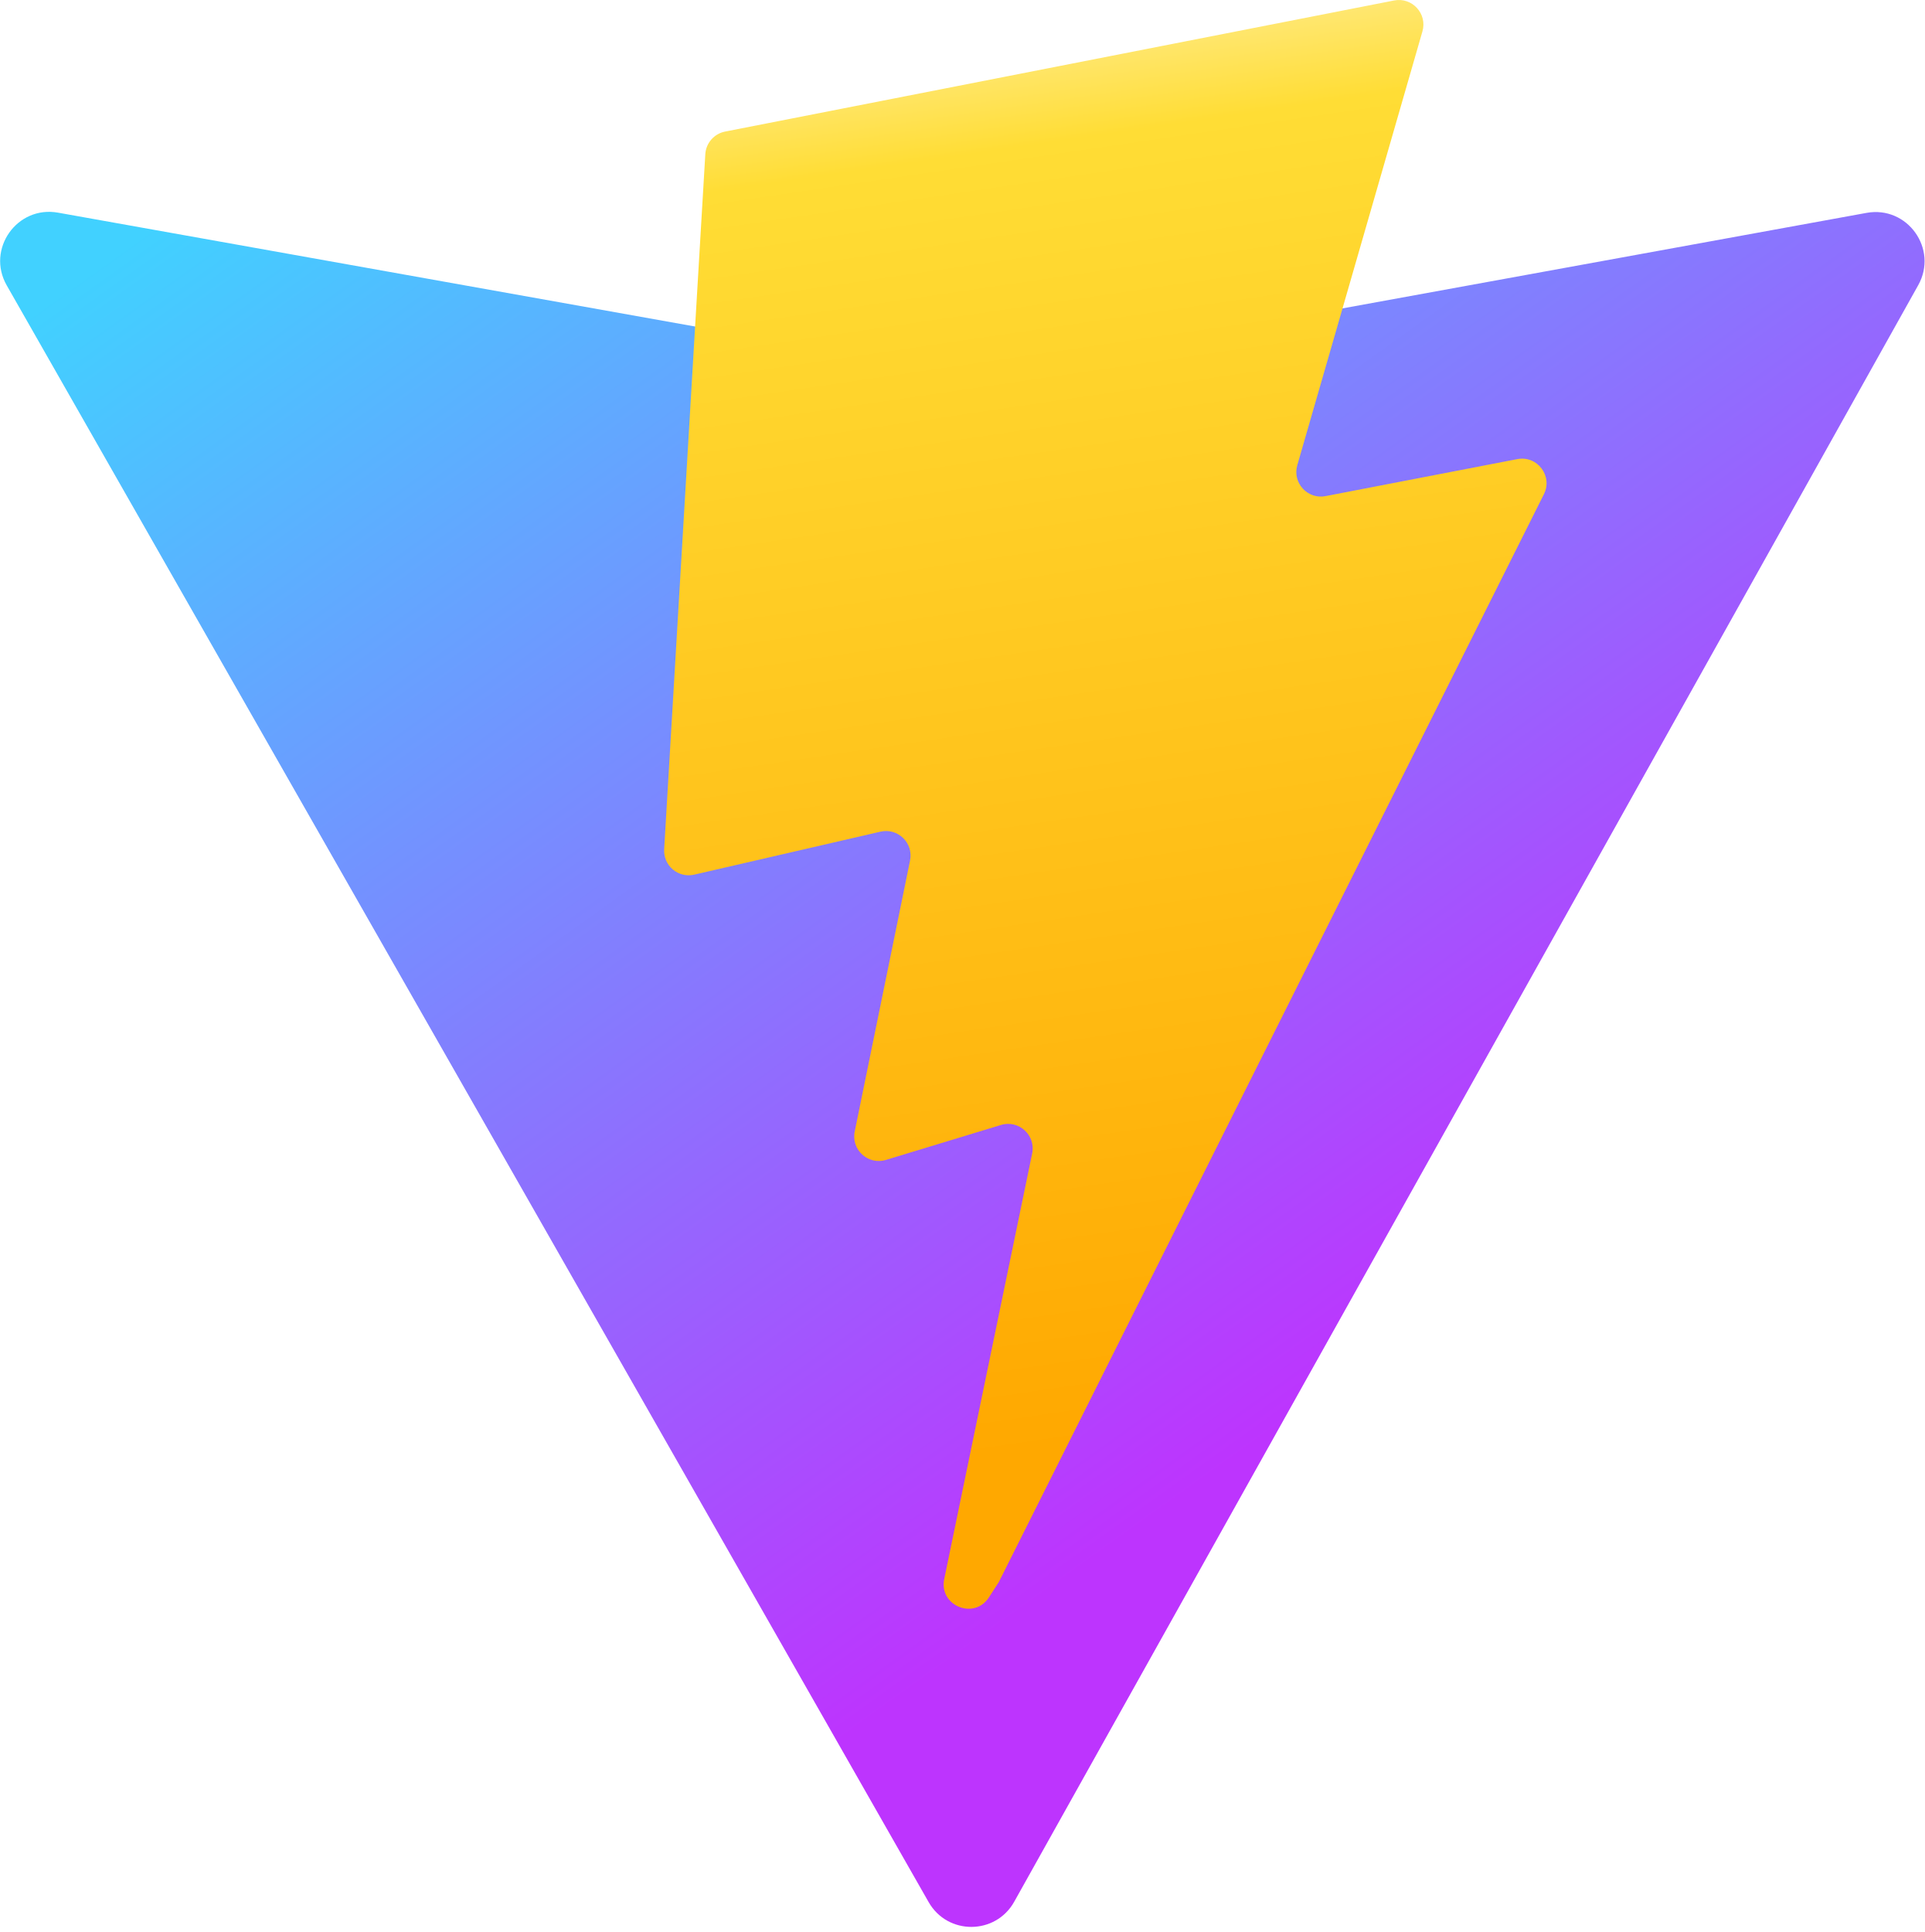
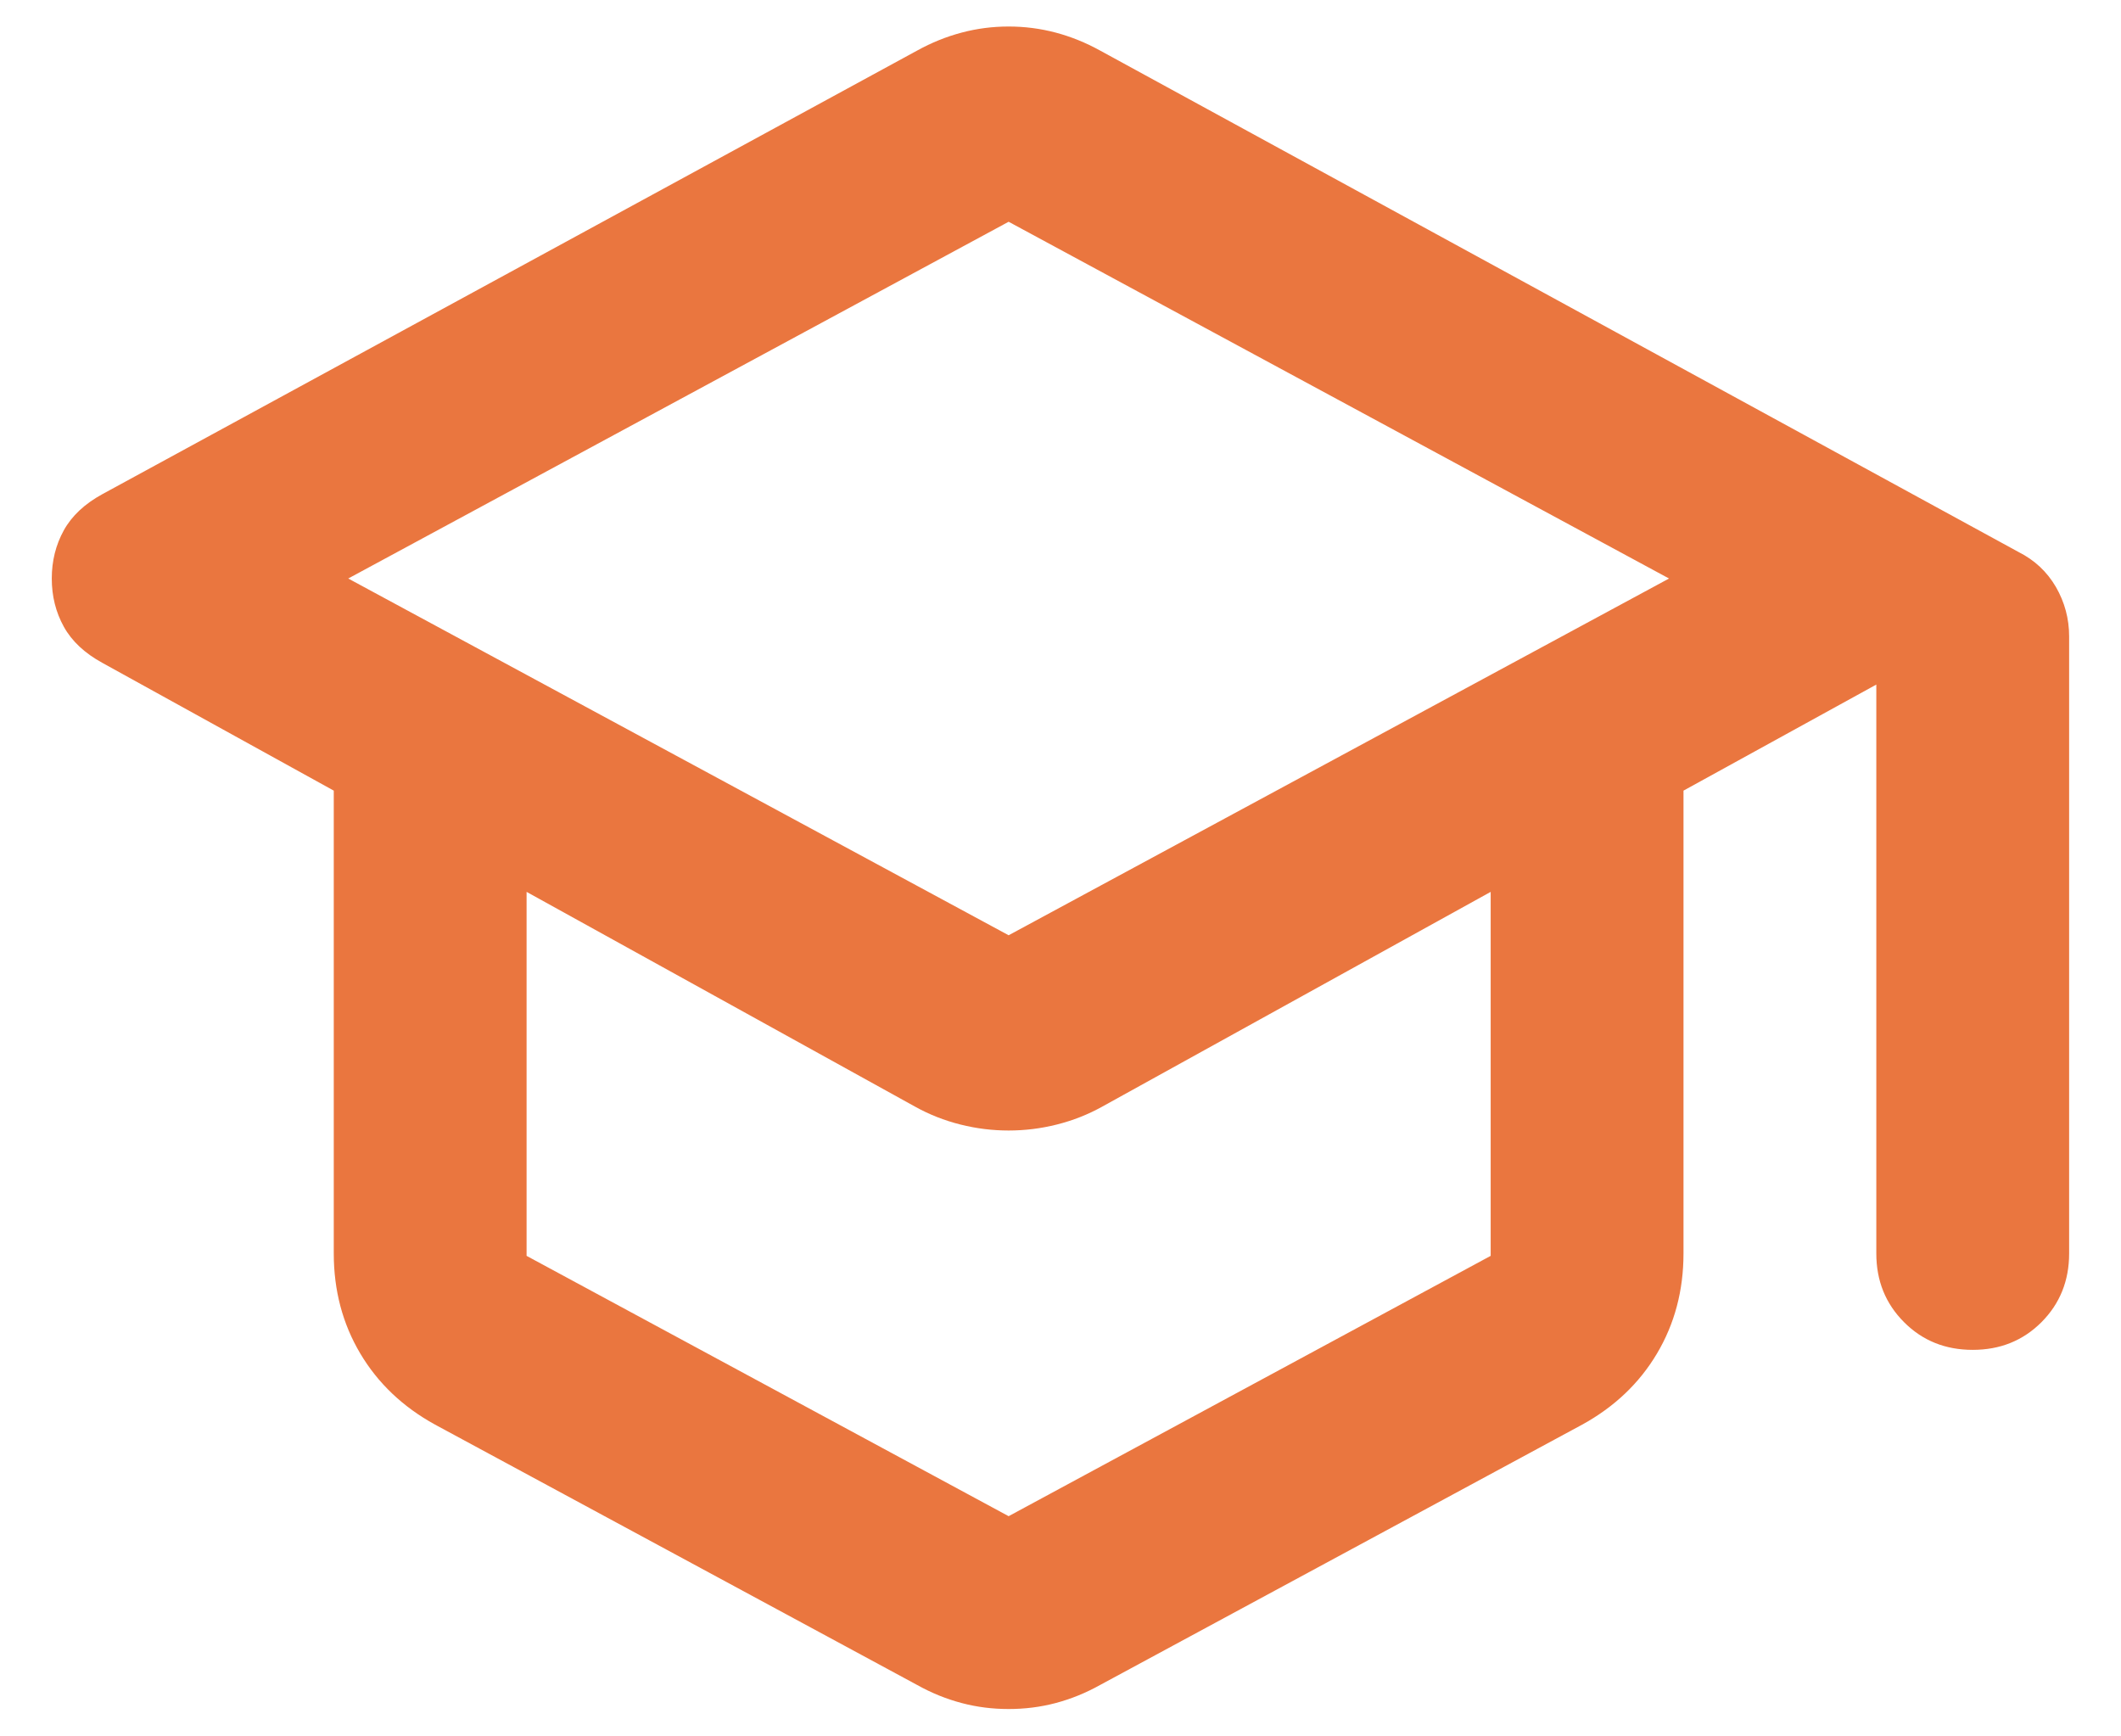
- <svg xmlns="http://www.w3.org/2000/svg" aria-hidden="true" role="img" class="iconify iconify--logos" width="31.88" height="32" preserveAspectRatio="xMidYMid meet" viewBox="0 0 256 257">
-   <defs>
-     <linearGradient id="IconifyId1813088fe1fbc01fb466" x1="-.828%" x2="57.636%" y1="7.652%" y2="78.411%">
-       <stop offset="0%" stop-color="#41D1FF" />
-       <stop offset="100%" stop-color="#BD34FE" />
-     </linearGradient>
-     <linearGradient id="IconifyId1813088fe1fbc01fb467" x1="43.376%" x2="50.316%" y1="2.242%" y2="89.03%">
-       <stop offset="0%" stop-color="#FFEA83" />
-       <stop offset="8.333%" stop-color="#FFDD35" />
-       <stop offset="100%" stop-color="#FFA800" />
-     </linearGradient>
-   </defs>
-   <path fill="url(#IconifyId1813088fe1fbc01fb466)" d="M255.153 37.938L134.897 252.976c-2.483 4.44-8.862 4.466-11.382.048L.875 37.958c-2.746-4.814 1.371-10.646 6.827-9.67l120.385 21.517a6.537 6.537 0 0 0 2.322-.004l117.867-21.483c5.438-.991 9.574 4.796 6.877 9.62Z" />
-   <path fill="url(#IconifyId1813088fe1fbc01fb467)" d="M185.432.063L96.44 17.501a3.268 3.268 0 0 0-2.634 3.014l-5.474 92.456a3.268 3.268 0 0 0 3.997 3.378l24.777-5.718c2.318-.535 4.413 1.507 3.936 3.838l-7.361 36.047c-.495 2.426 1.782 4.5 4.151 3.78l15.304-4.649c2.372-.72 4.652 1.36 4.15 3.788l-11.698 56.621c-.732 3.542 3.979 5.473 5.943 2.437l1.313-2.028l72.516-144.72c1.215-2.423-.88-5.186-3.54-4.672l-25.505 4.922c-2.396.462-4.435-1.77-3.759-4.114l16.646-57.705c.677-2.35-1.37-4.583-3.769-4.113Z" />
+ <svg xmlns="http://www.w3.org/2000/svg" width="22" height="18" viewBox="0 0 22 18" fill="none">
+   <path d="M4.512 14.775C4.179 14.592 3.92 14.346 3.737 14.038C3.554 13.73 3.462 13.384 3.462 13V8.2L1.062 6.875C0.879 6.775 0.745 6.65 0.662 6.5C0.579 6.35 0.537 6.184 0.537 6C0.537 5.817 0.579 5.65 0.662 5.5C0.745 5.35 0.879 5.225 1.062 5.125L9.512 0.525C9.662 0.442 9.816 0.38 9.975 0.338C10.133 0.296 10.295 0.275 10.462 0.275C10.629 0.275 10.791 0.296 10.95 0.338C11.108 0.38 11.262 0.442 11.412 0.525L20.937 5.725C21.104 5.809 21.233 5.93 21.325 6.088C21.416 6.246 21.462 6.417 21.462 6.6V13C21.462 13.284 21.366 13.521 21.175 13.713C20.983 13.905 20.745 14 20.462 14C20.179 14 19.941 13.905 19.75 13.713C19.558 13.521 19.462 13.284 19.462 13V7.1L17.462 8.2V13C17.462 13.384 17.37 13.73 17.187 14.038C17.004 14.346 16.745 14.592 16.412 14.775L11.412 17.475C11.262 17.559 11.108 17.621 10.95 17.663C10.791 17.705 10.629 17.725 10.462 17.725C10.295 17.725 10.133 17.705 9.975 17.663C9.816 17.621 9.662 17.559 9.512 17.475L4.512 14.775ZM10.462 9.7L17.312 6L10.462 2.3L3.612 6L10.462 9.7ZM10.462 15.725L15.462 13.025V9.25L11.437 11.475C11.287 11.559 11.129 11.621 10.962 11.663C10.795 11.705 10.629 11.725 10.462 11.725C10.295 11.725 10.129 11.705 9.962 11.663C9.795 11.621 9.637 11.559 9.487 11.475L5.462 9.25V13.025L10.462 15.725Z" fill="#EA763F" />
</svg>
